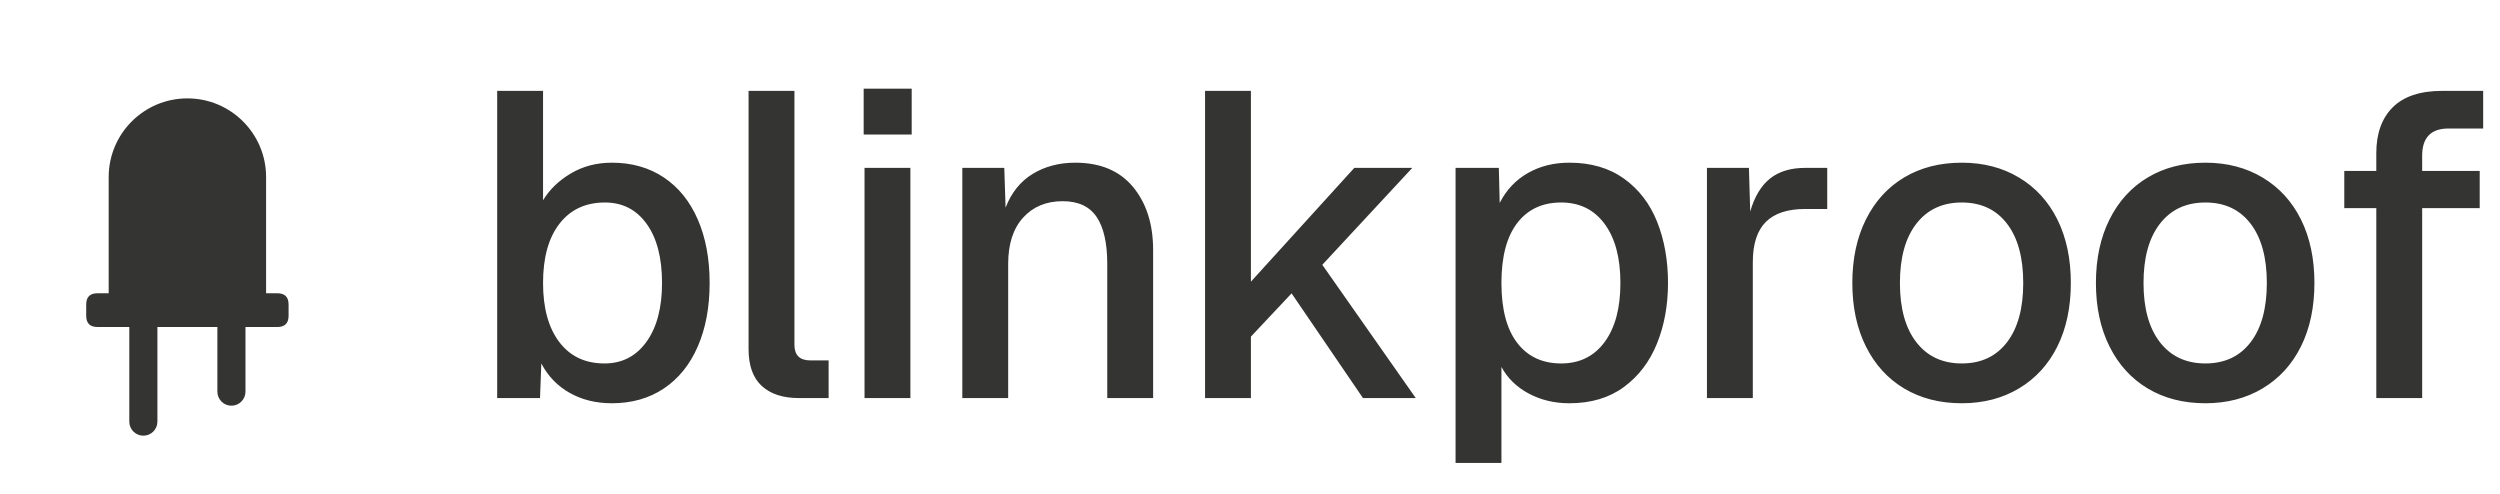
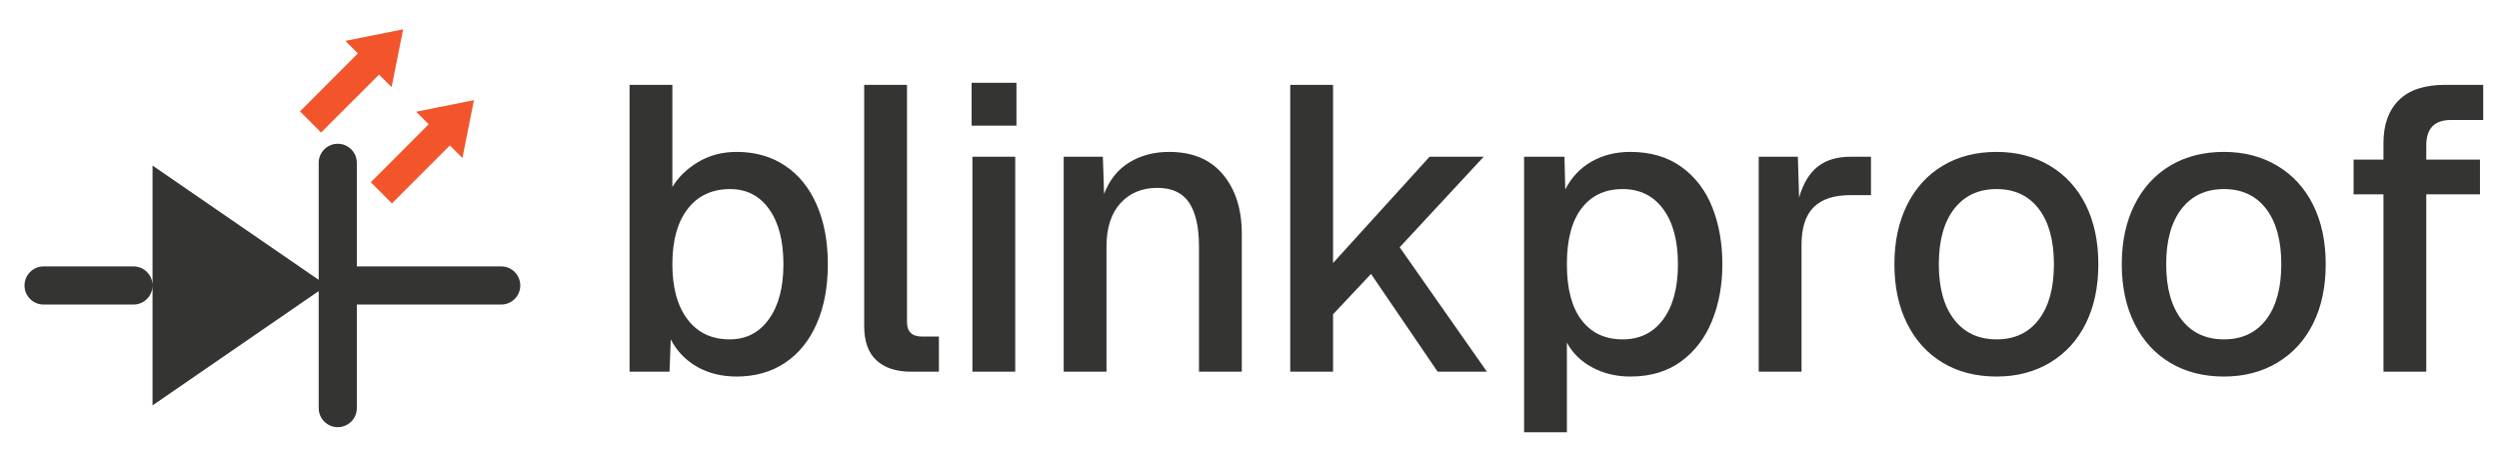
- <svg xmlns="http://www.w3.org/2000/svg" viewBox="0 -92.0 577.8 114.0" width="577.8" height="114.0">
-   <g transform="translate(0 -74.46) scale(0.8662)">
-     <path d="M29 58 V27 A21 21 0 0 1 71 27 V58 Z M26 58 H74 Q77 58 77 61 V64 Q77 67 74 67 H26 Q23 67 23 64 V61 Q23 58 26 58 Z M34.5 66 H42 V92.25 A3.75 3.75 0 0 1 34.5 92.25 Z M58 66 H65.5 V84.25 A3.75 3.75 0 0 1 58 84.25 Z" fill="#343433" />
+ <svg xmlns="http://www.w3.org/2000/svg" viewBox="0 -92.0 618.8 114.0" width="618.8" height="114.0">
+   <g transform="translate(0 -102.28) scale(1.349)">
+     <path d="M8 56.5 H24.5 A3.5 3.5 0 0 1 28 60 V60 A3.5 3.5 0 0 1 24.5 63.5 H8 A3.5 3.5 0 0 1 4.5 60 V60 A3.5 3.5 0 0 1 8 56.5 Z M28 38 L60 60 L28 82 Z M62 34 H62 A3.5 3.5 0 0 1 65.5 37.5 V82.5 A3.5 3.5 0 0 1 62 86 H62 A3.5 3.5 0 0 1 58.5 82.5 V37.5 A3.5 3.5 0 0 1 62 34 Z M65.5 56.5 H92 A3.5 3.5 0 0 1 95.5 60 V60 A3.5 3.5 0 0 1 92 63.5 H65.5 A3.5 3.5 0 0 1 62 60 V60 A3.5 3.5 0 0 1 65.5 56.5 Z" fill="#343433" />
+     <path d="M58.94 31.94 L69.58 21.31 L71.88 23.61 L74 13 L63.39 15.12 L65.69 17.42 L55.06 28.06 Z M71.94 44.94 L82.58 34.31 L84.88 36.61 L87 26 L76.39 28.12 L78.69 30.42 L68.06 41.06 Z" fill="#F2552C" />
  </g>
-   <g transform="translate(107.41 0)">
+   <g transform="translate(148.39 0)">
    <path d="M34 1.20Q28.50 1.20 24.25-1.20Q20-3.60 17.70-8L17.70-8L17.40 0L7.50 0L7.50-71L18.10-71L18.10-45.70Q20.30-49.40 24.50-51.90Q28.70-54.40 34-54.40L34-54.40Q40.90-54.40 46-51Q51.10-47.60 53.85-41.30Q56.60-35 56.60-26.60L56.60-26.60Q56.60-18.20 53.85-11.90Q51.10-5.60 46-2.20Q40.90 1.20 34 1.20L34 1.20ZM32.30-8Q38.40-8 42-13Q45.60-18 45.60-26.60L45.60-26.60Q45.60-35.30 42.05-40.25Q38.50-45.20 32.40-45.20L32.40-45.20Q25.70-45.20 21.90-40.30Q18.10-35.40 18.10-26.60L18.10-26.60Q18.10-17.90 21.85-12.95Q25.60-8 32.30-8L32.30-8Z M77.20 0Q71.70 0 68.65-2.80Q65.60-5.60 65.60-11.30L65.60-11.30L65.60-71L76.20-71L76.20-12.30Q76.20-8.70 79.90-8.70L79.90-8.70L84.10-8.70L84.10 0L77.20 0Z M92.40 0L92.40-53.20L103-53.20L103 0L92.40 0ZM92.20-60.90L92.20-71.50L103.30-71.50L103.30-60.90L92.20-60.90Z M115 0L115-53.20L124.70-53.20L125-44Q127-49.20 131.25-51.80Q135.50-54.40 141.10-54.40L141.10-54.40Q149.80-54.40 154.45-48.80Q159.10-43.20 159.10-34.20L159.10-34.20L159.10 0L148.50 0L148.50-31Q148.50-38.20 146.05-41.85Q143.60-45.50 138.20-45.50L138.20-45.50Q132.50-45.50 129.05-41.70Q125.60-37.90 125.60-31L125.60-31L125.60 0L115 0Z M171.10 0L171.10-71L181.70-71L181.70-26.90L205.60-53.20L219-53.20L198.20-30.80L219.80 0L207.60 0L191.10-24.20L181.70-14.20L181.70 0L171.10 0Z M229 15L229-53.20L239-53.20L239.20-45.10Q241.50-49.60 245.70-52Q249.90-54.40 255.30-54.40L255.30-54.40Q262.80-54.40 267.95-50.70Q273.10-47 275.60-40.70Q278.10-34.40 278.10-26.60L278.10-26.60Q278.10-18.90 275.55-12.60Q273-6.30 267.90-2.55Q262.80 1.20 255.30 1.20L255.30 1.20Q250.10 1.20 245.90-1.05Q241.70-3.30 239.60-7.20L239.60-7.20L239.60 15L229 15ZM253.40-8Q259.80-8 263.45-12.95Q267.10-17.90 267.10-26.60L267.10-26.60Q267.10-35.30 263.45-40.25Q259.80-45.20 253.40-45.20L253.40-45.20Q246.90-45.20 243.25-40.45Q239.60-35.70 239.60-26.60L239.60-26.60Q239.60-17.50 243.25-12.75Q246.90-8 253.40-8L253.40-8Z M287.10 0L287.10-53.20L296.80-53.20L297.10-43.10Q298.60-48.30 301.70-50.75Q304.80-53.20 309.80-53.20L309.80-53.20L314.90-53.20L314.90-43.70L309.80-43.70Q303.70-43.70 300.70-40.70Q297.70-37.70 297.70-31.40L297.70-31.40L297.70 0L287.10 0Z M346 1.20Q338.40 1.20 332.70-2.20Q327-5.60 323.85-11.90Q320.70-18.20 320.70-26.60L320.70-26.60Q320.70-35 323.85-41.30Q327-47.60 332.70-51Q338.40-54.40 346-54.40L346-54.40Q353.50-54.40 359.25-50.95Q365-47.50 368.10-41.25Q371.20-35 371.20-26.60L371.20-26.60Q371.20-18.20 368.10-11.95Q365-5.70 359.25-2.25Q353.50 1.20 346 1.20L346 1.20ZM346-8Q352.70-8 356.45-12.90Q360.20-17.80 360.20-26.60L360.20-26.60Q360.20-35.40 356.45-40.30Q352.70-45.20 346-45.20L346-45.20Q339.30-45.20 335.50-40.30Q331.70-35.40 331.70-26.60L331.70-26.60Q331.70-17.80 335.50-12.90Q339.30-8 346-8L346-8Z M402.30 1.20Q394.70 1.20 389-2.20Q383.30-5.60 380.15-11.90Q377-18.20 377-26.60L377-26.60Q377-35 380.15-41.30Q383.30-47.60 389-51Q394.70-54.40 402.30-54.40L402.30-54.40Q409.80-54.40 415.55-50.95Q421.30-47.50 424.40-41.25Q427.50-35 427.50-26.60L427.50-26.60Q427.50-18.20 424.40-11.95Q421.30-5.70 415.55-2.25Q409.80 1.20 402.30 1.20L402.30 1.20ZM402.30-8Q409-8 412.75-12.90Q416.50-17.80 416.50-26.60L416.50-26.60Q416.50-35.40 412.75-40.30Q409-45.20 402.30-45.20L402.30-45.20Q395.60-45.20 391.80-40.30Q388-35.40 388-26.60L388-26.60Q388-17.80 391.80-12.90Q395.60-8 402.30-8L402.30-8Z M441.80-56.60Q441.80-63.40 445.60-67.20Q449.40-71 457.10-71L457.10-71L466.50-71L466.50-62.30L458.50-62.30Q452.40-62.30 452.40-56L452.40-56L452.40-52.50L465.70-52.50L465.70-43.90L452.40-43.90L452.40 0L441.80 0L441.80-43.90L434.40-43.90L434.40-52.50L441.80-52.50L441.80-56.60Z" fill="#343433" />
  </g>
</svg>
